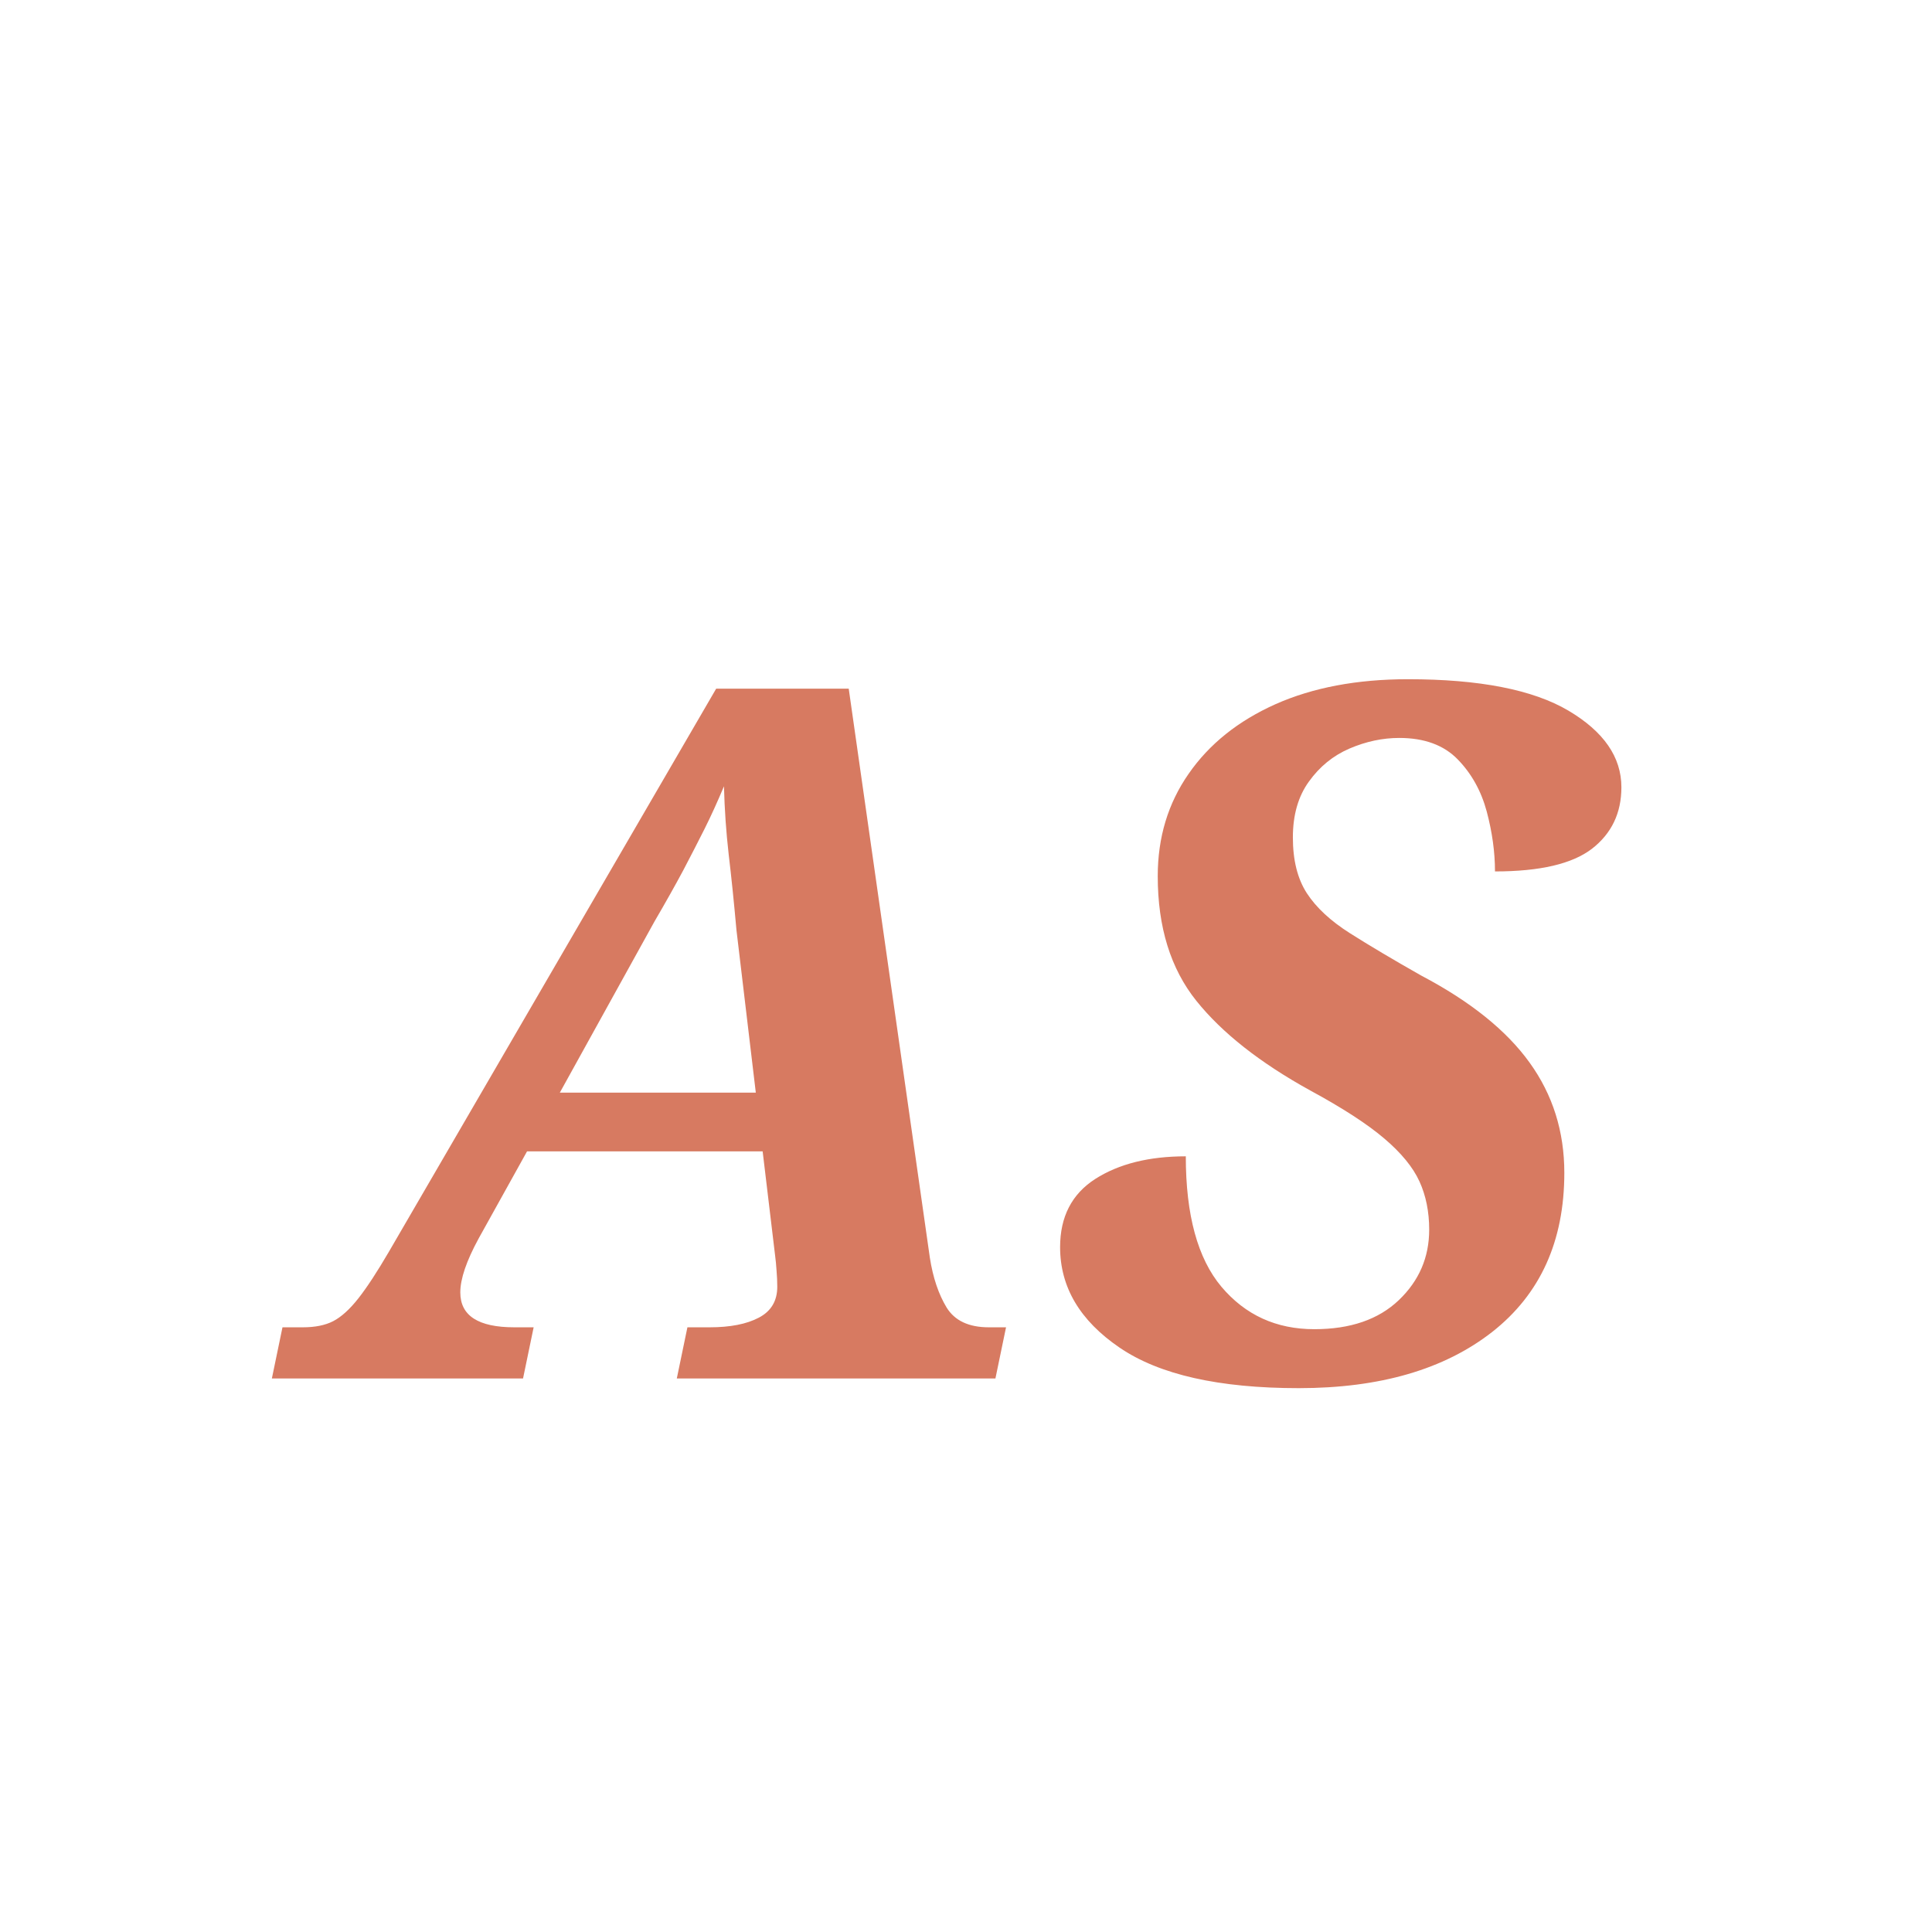
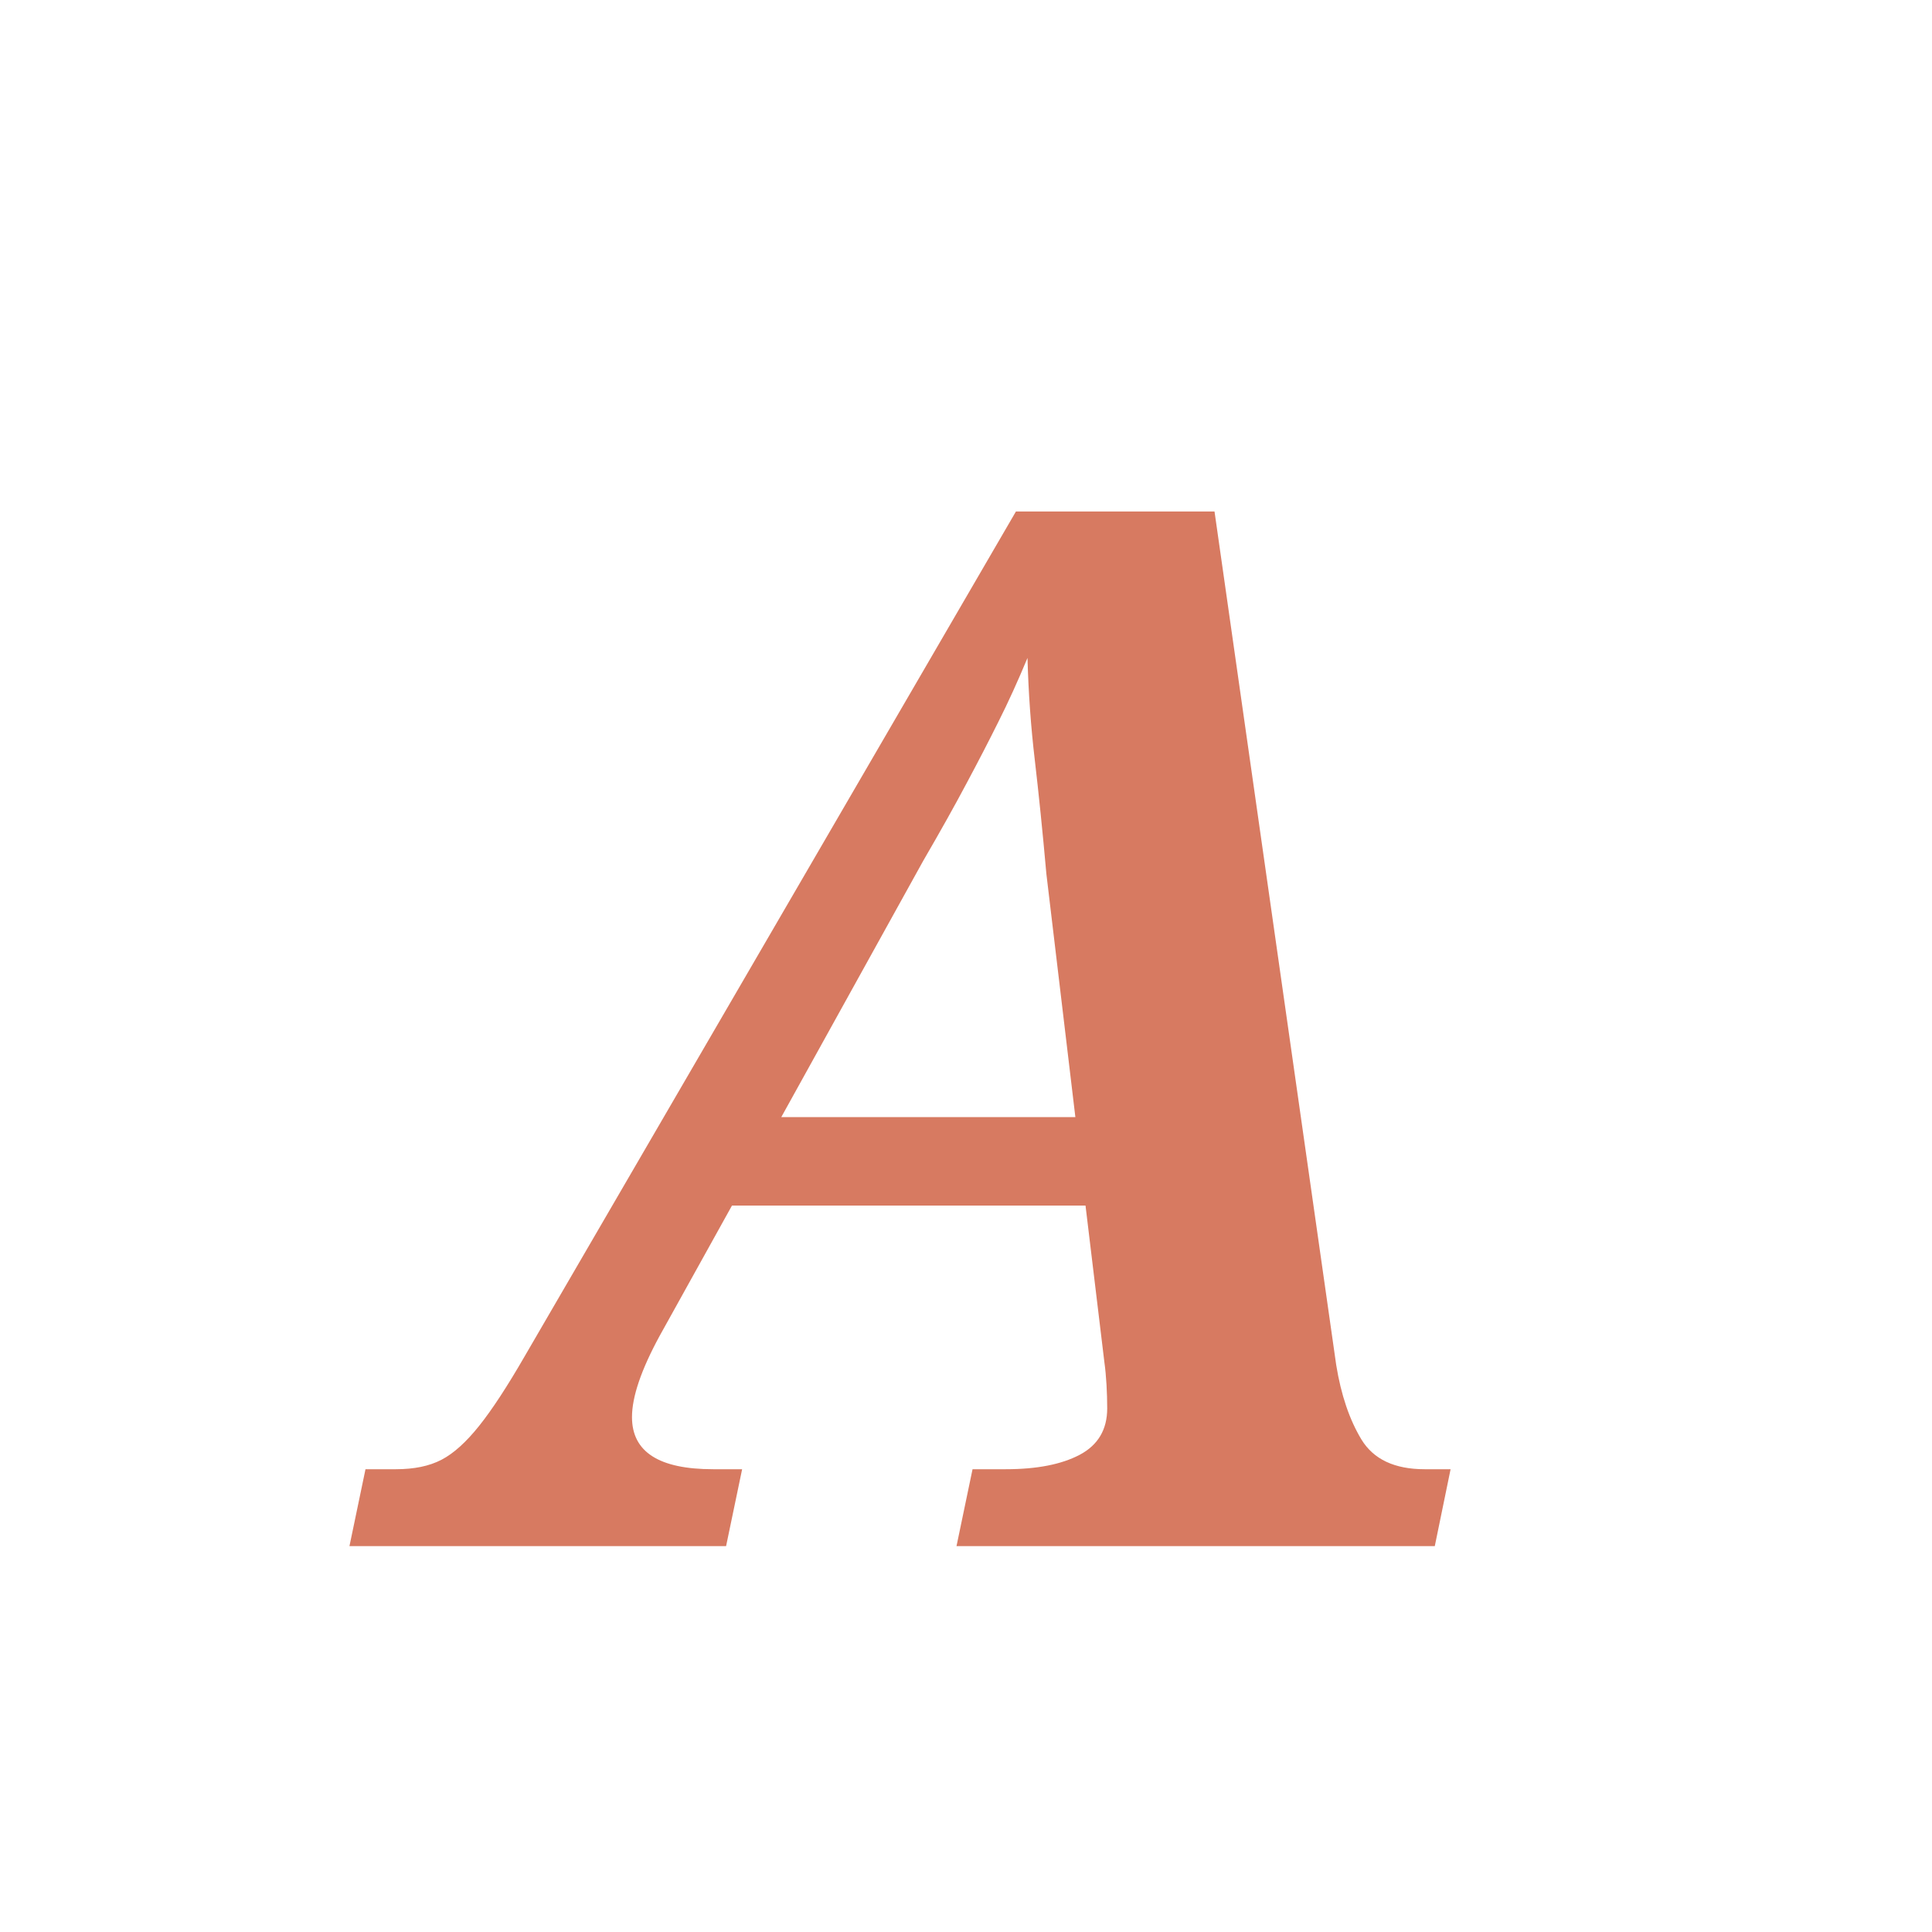
<svg xmlns="http://www.w3.org/2000/svg" viewBox="0 0 128 128">
-   <text x="50%" y="54%" dominant-baseline="middle" text-anchor="middle" font-family="Georgia, serif" font-weight="600" font-style="italic" font-size="64" fill="#D77A61">AS</text>
+   <text x="50%" y="54%" dominant-baseline="middle" text-anchor="middle" font-family="Georgia, serif" font-weight="600" font-style="italic" font-size="96" fill="#D77A61">A</text>
</svg>
